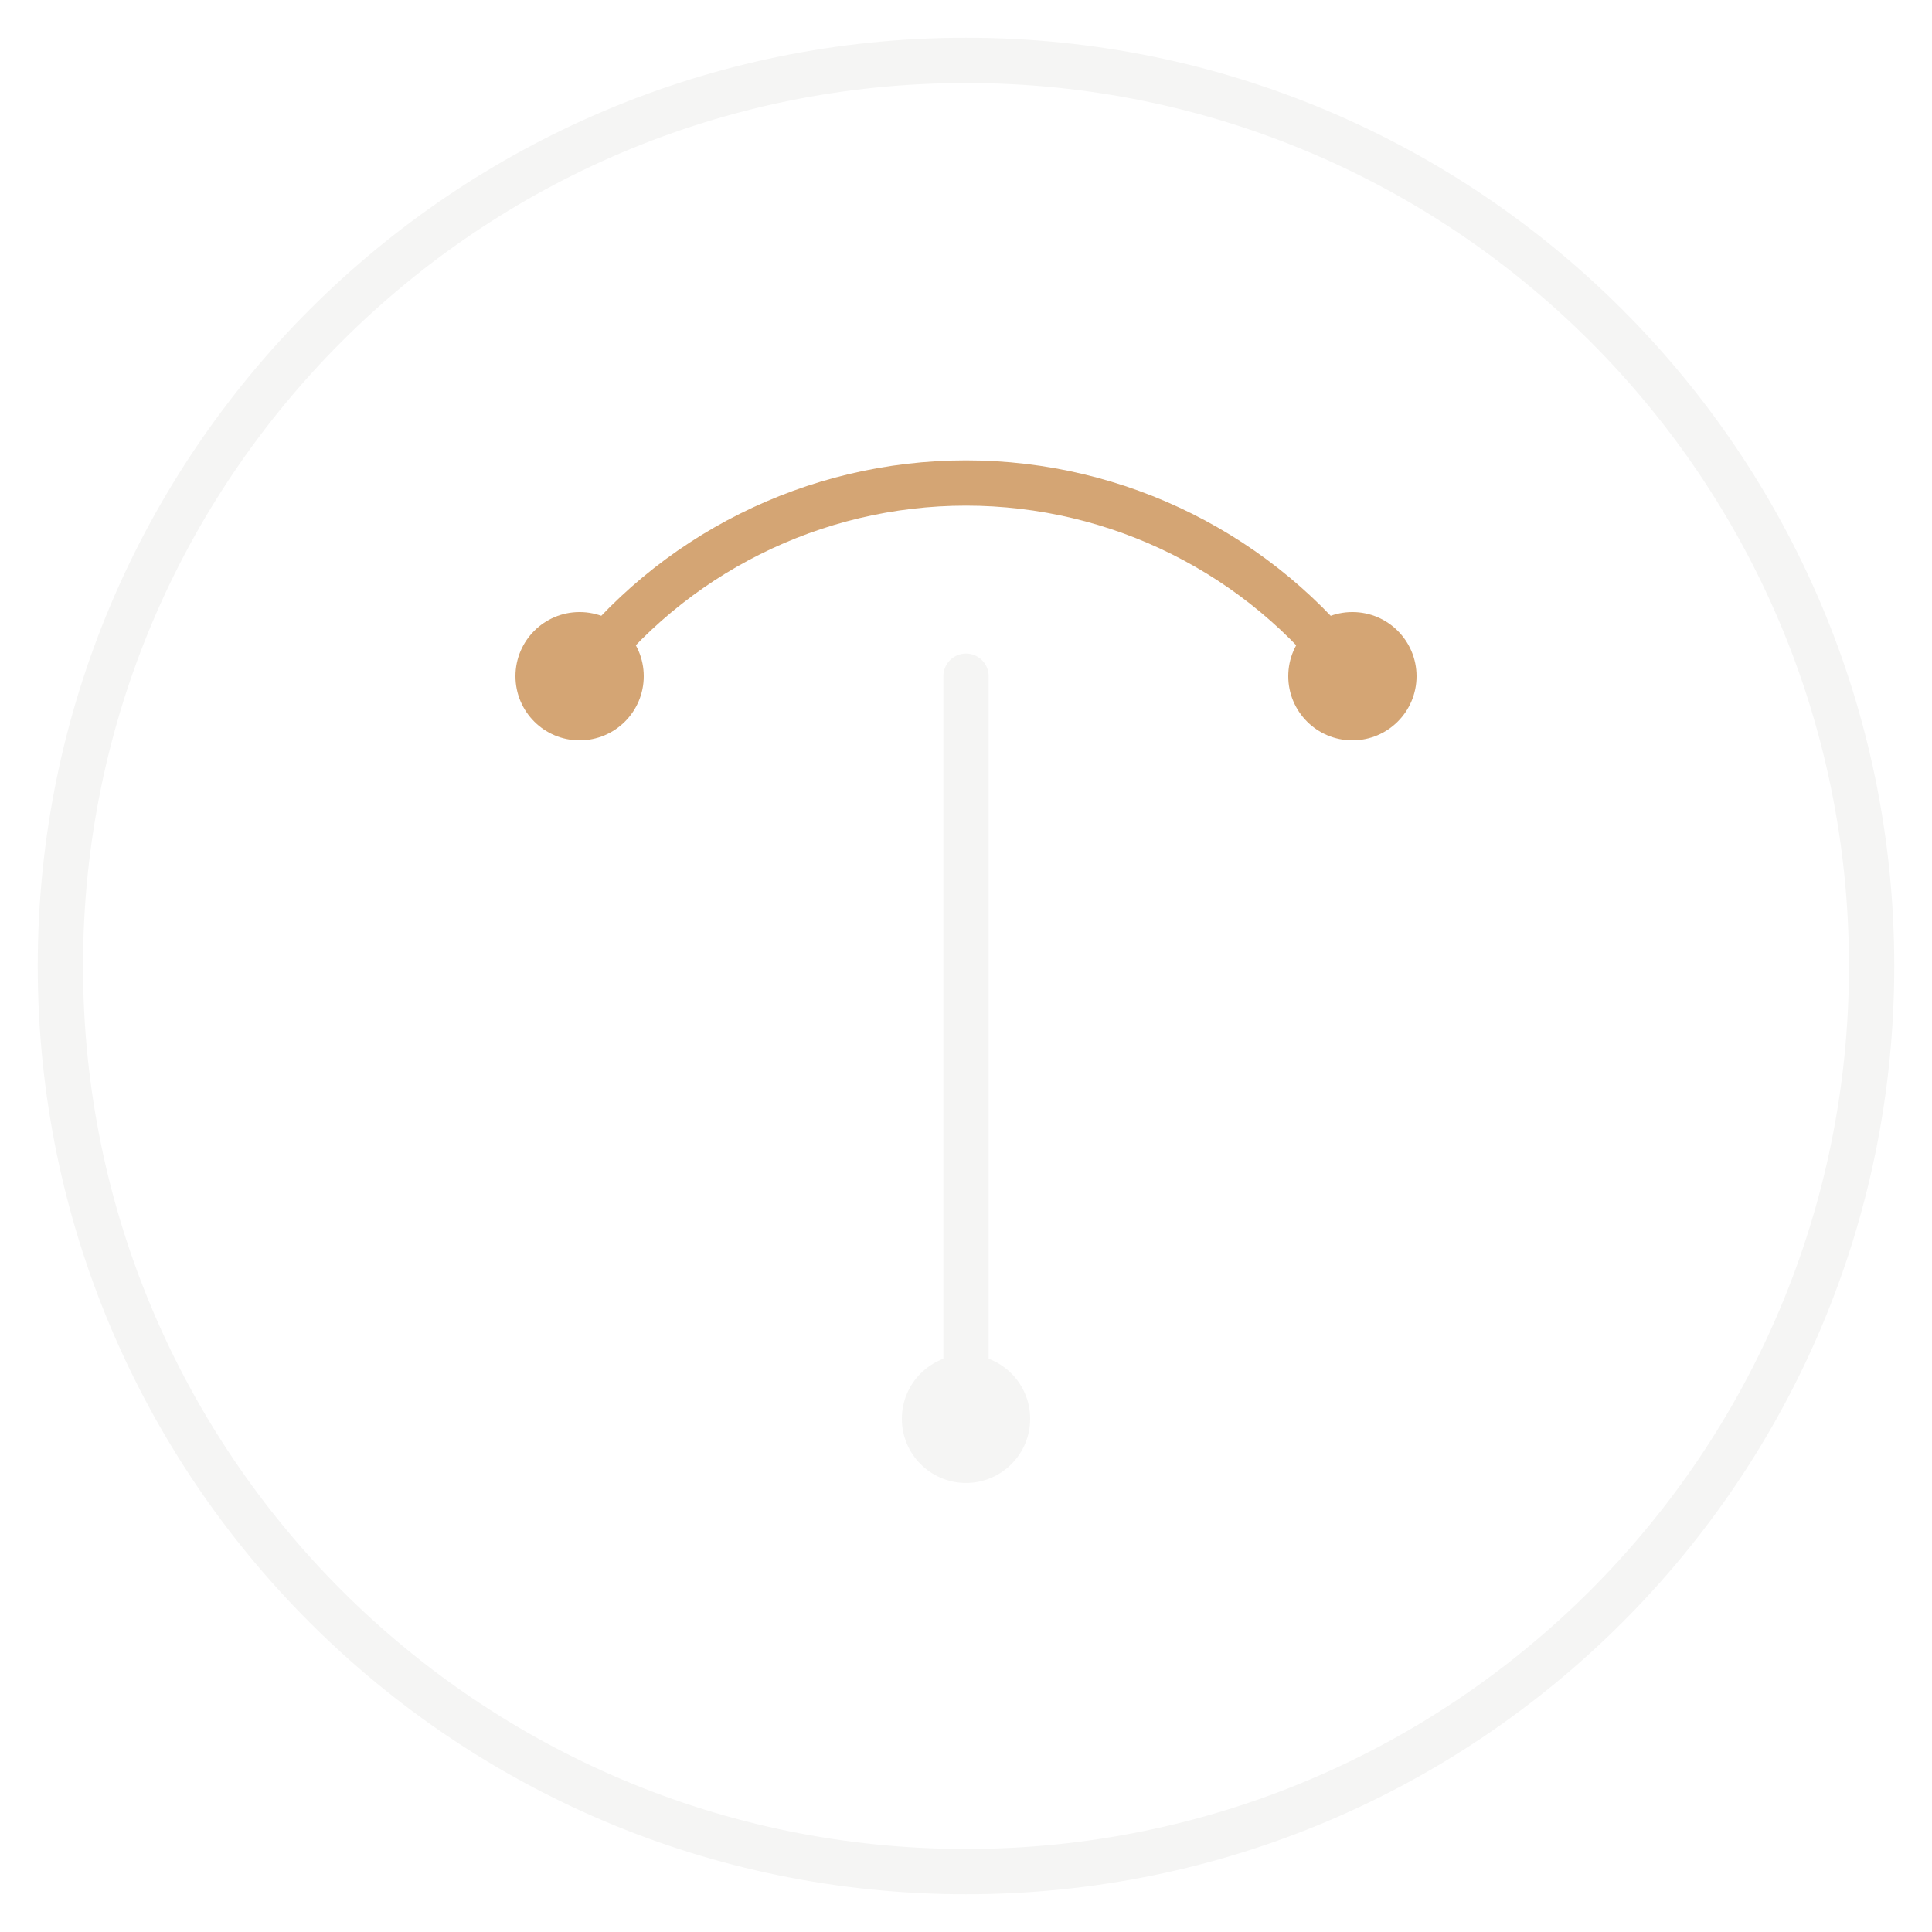
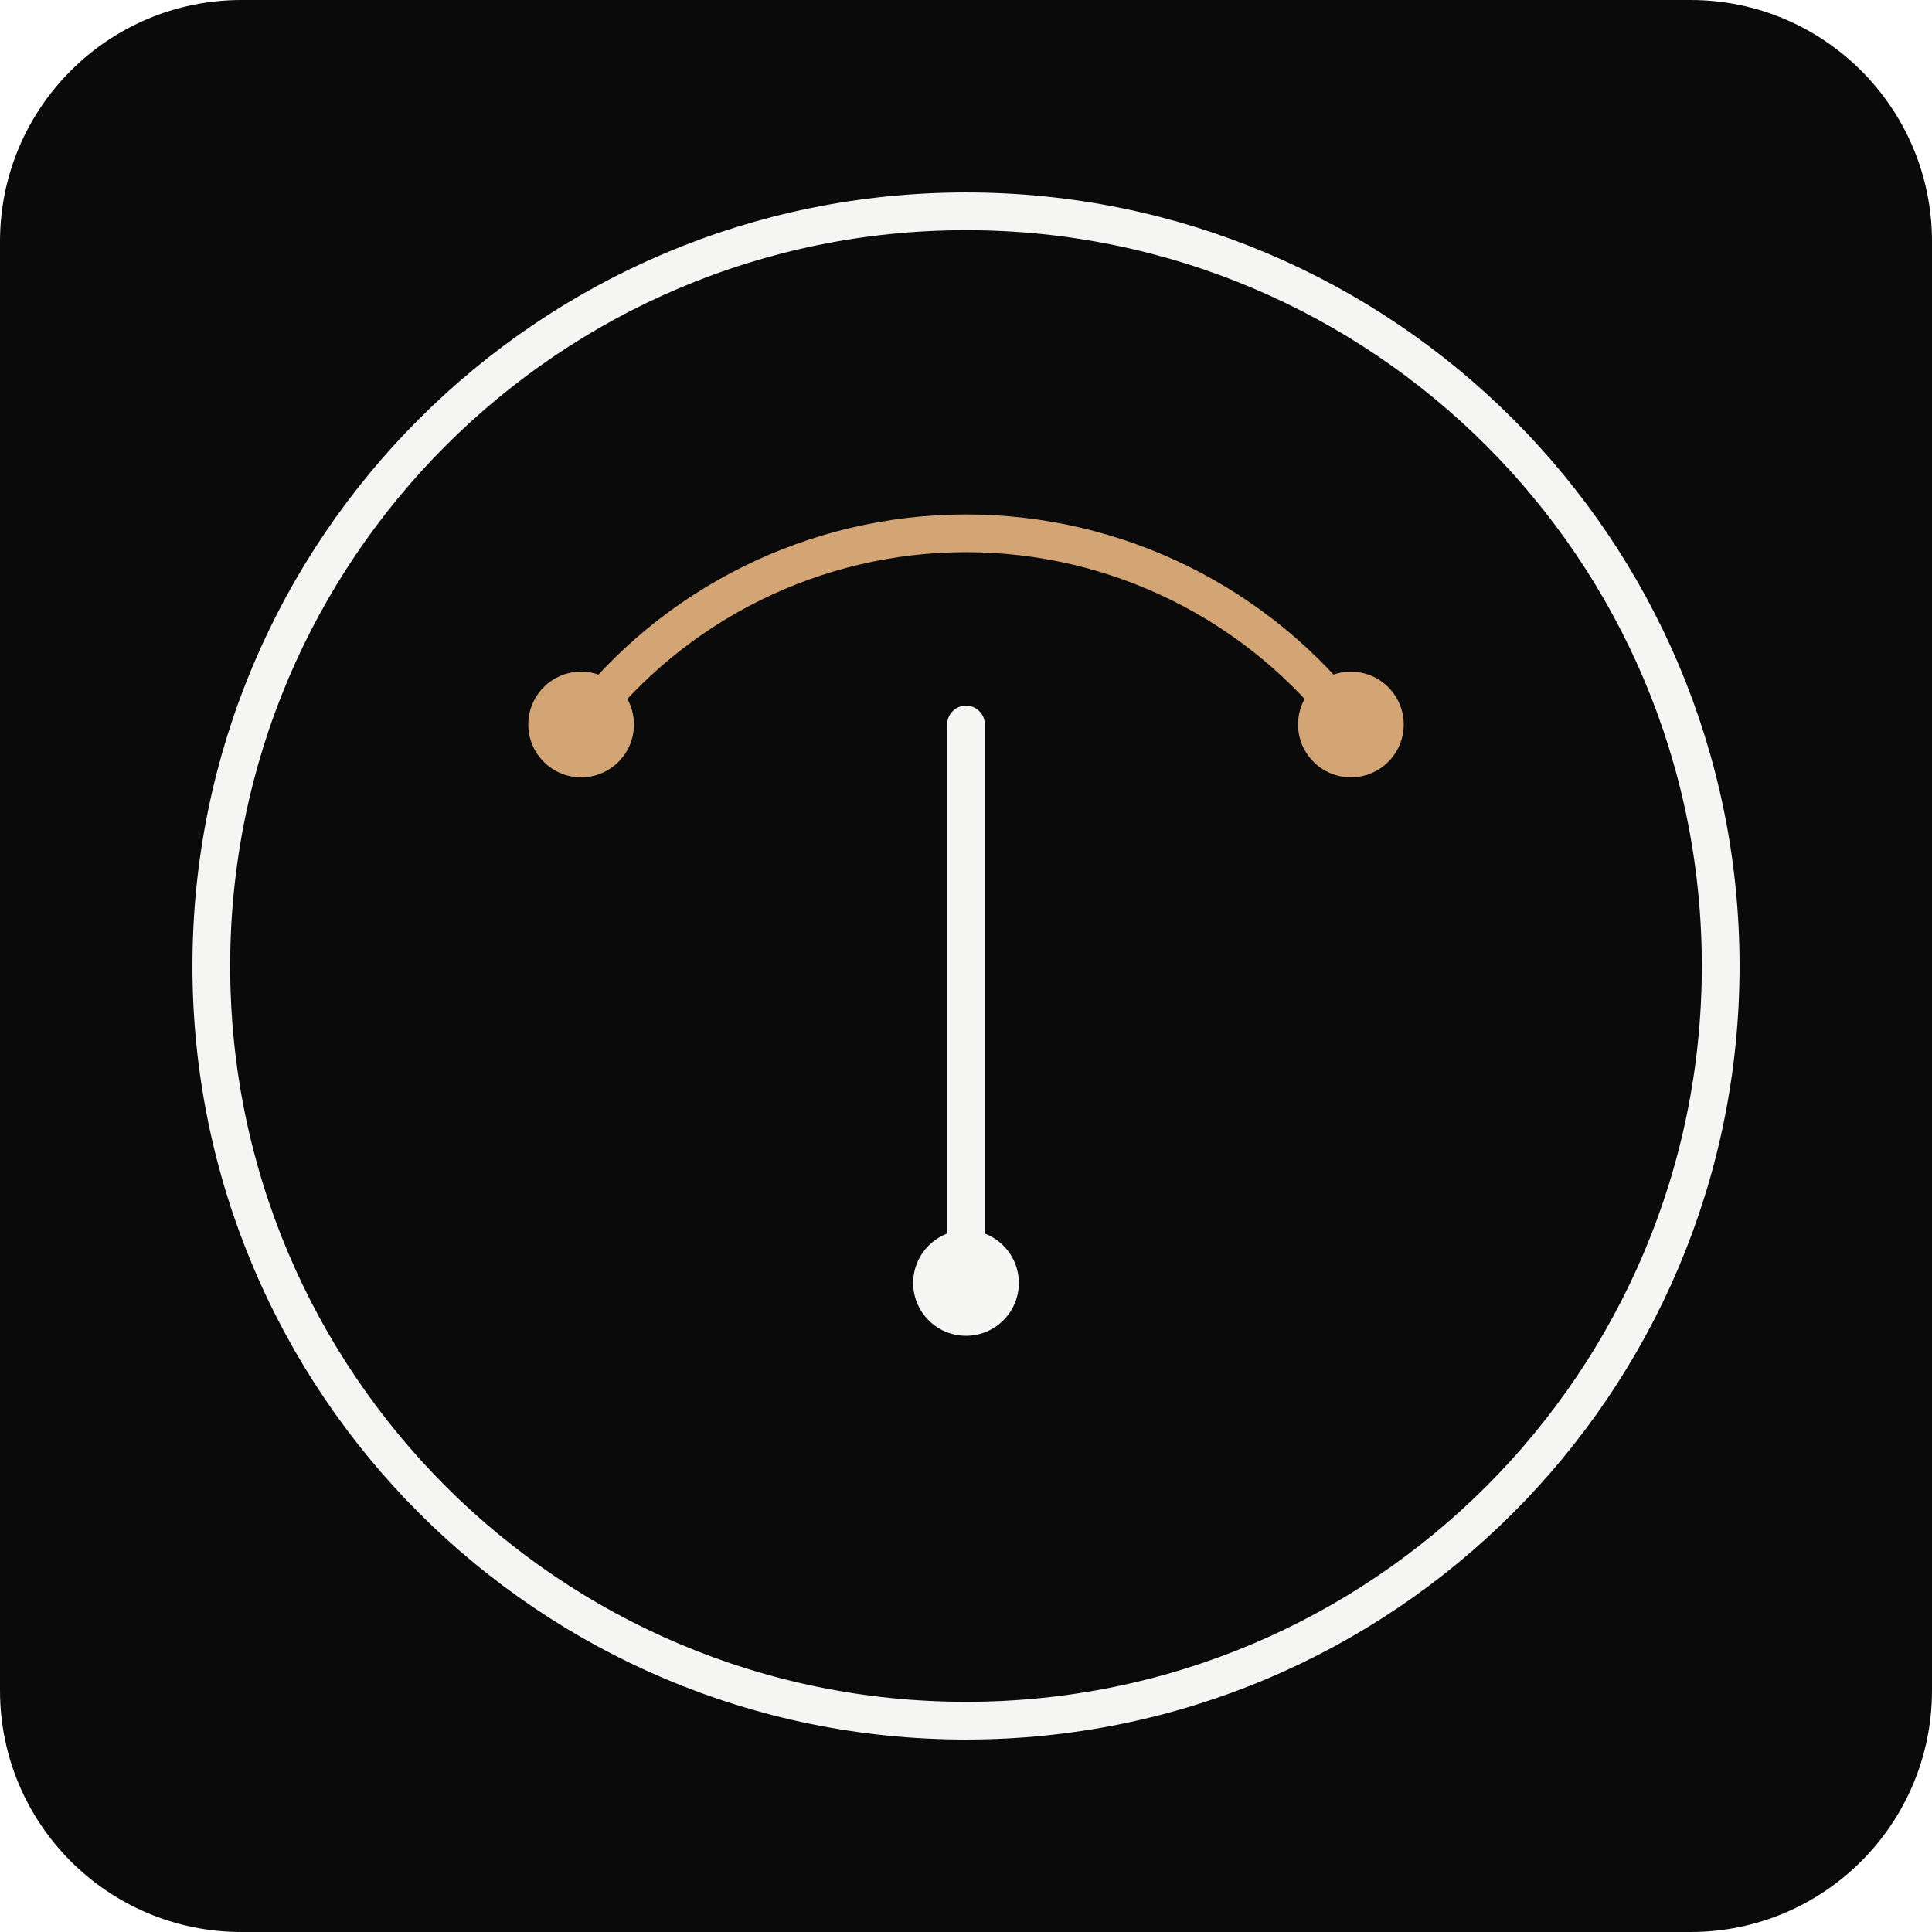
<svg xmlns="http://www.w3.org/2000/svg" viewBox="0 0 512 512" fill="none">
-   <circle cx="256" cy="256" r="240" stroke="#f5f5f4" stroke-width="12" />
-   <path d="M 153.6 179.2 A 128 128 0 0 1 358.4 179.2" stroke="#d4a574" stroke-width="12" stroke-linecap="round" fill="none" />
-   <line x1="256" y1="179.2" x2="256" y2="376" stroke="#f5f5f4" stroke-width="12" stroke-linecap="round" />
-   <circle cx="153.6" cy="179.2" r="17" fill="#d4a574" />
-   <circle cx="358.4" cy="179.2" r="17" fill="#d4a574" />
-   <circle cx="256" cy="376" r="17" fill="#f5f5f4" />
+   <rect width="512" height="512" rx="64" fill="#0a0a0a" />
+   <circle cx="256" cy="256" r="200" stroke="#f5f5f4" stroke-width="10" />
+   <path d="M 154 192 A 128 128 0 0 1 358 192" stroke="#d4a574" stroke-width="10" stroke-linecap="round" fill="none" />
+   <line x1="256" y1="192" x2="256" y2="340" stroke="#f5f5f4" stroke-width="10" stroke-linecap="round" />
+   <circle cx="154" cy="192" r="14" fill="#d4a574" />
+   <circle cx="358" cy="192" r="14" fill="#d4a574" />
+   <circle cx="256" cy="340" r="14" fill="#f5f5f4" />
</svg>
